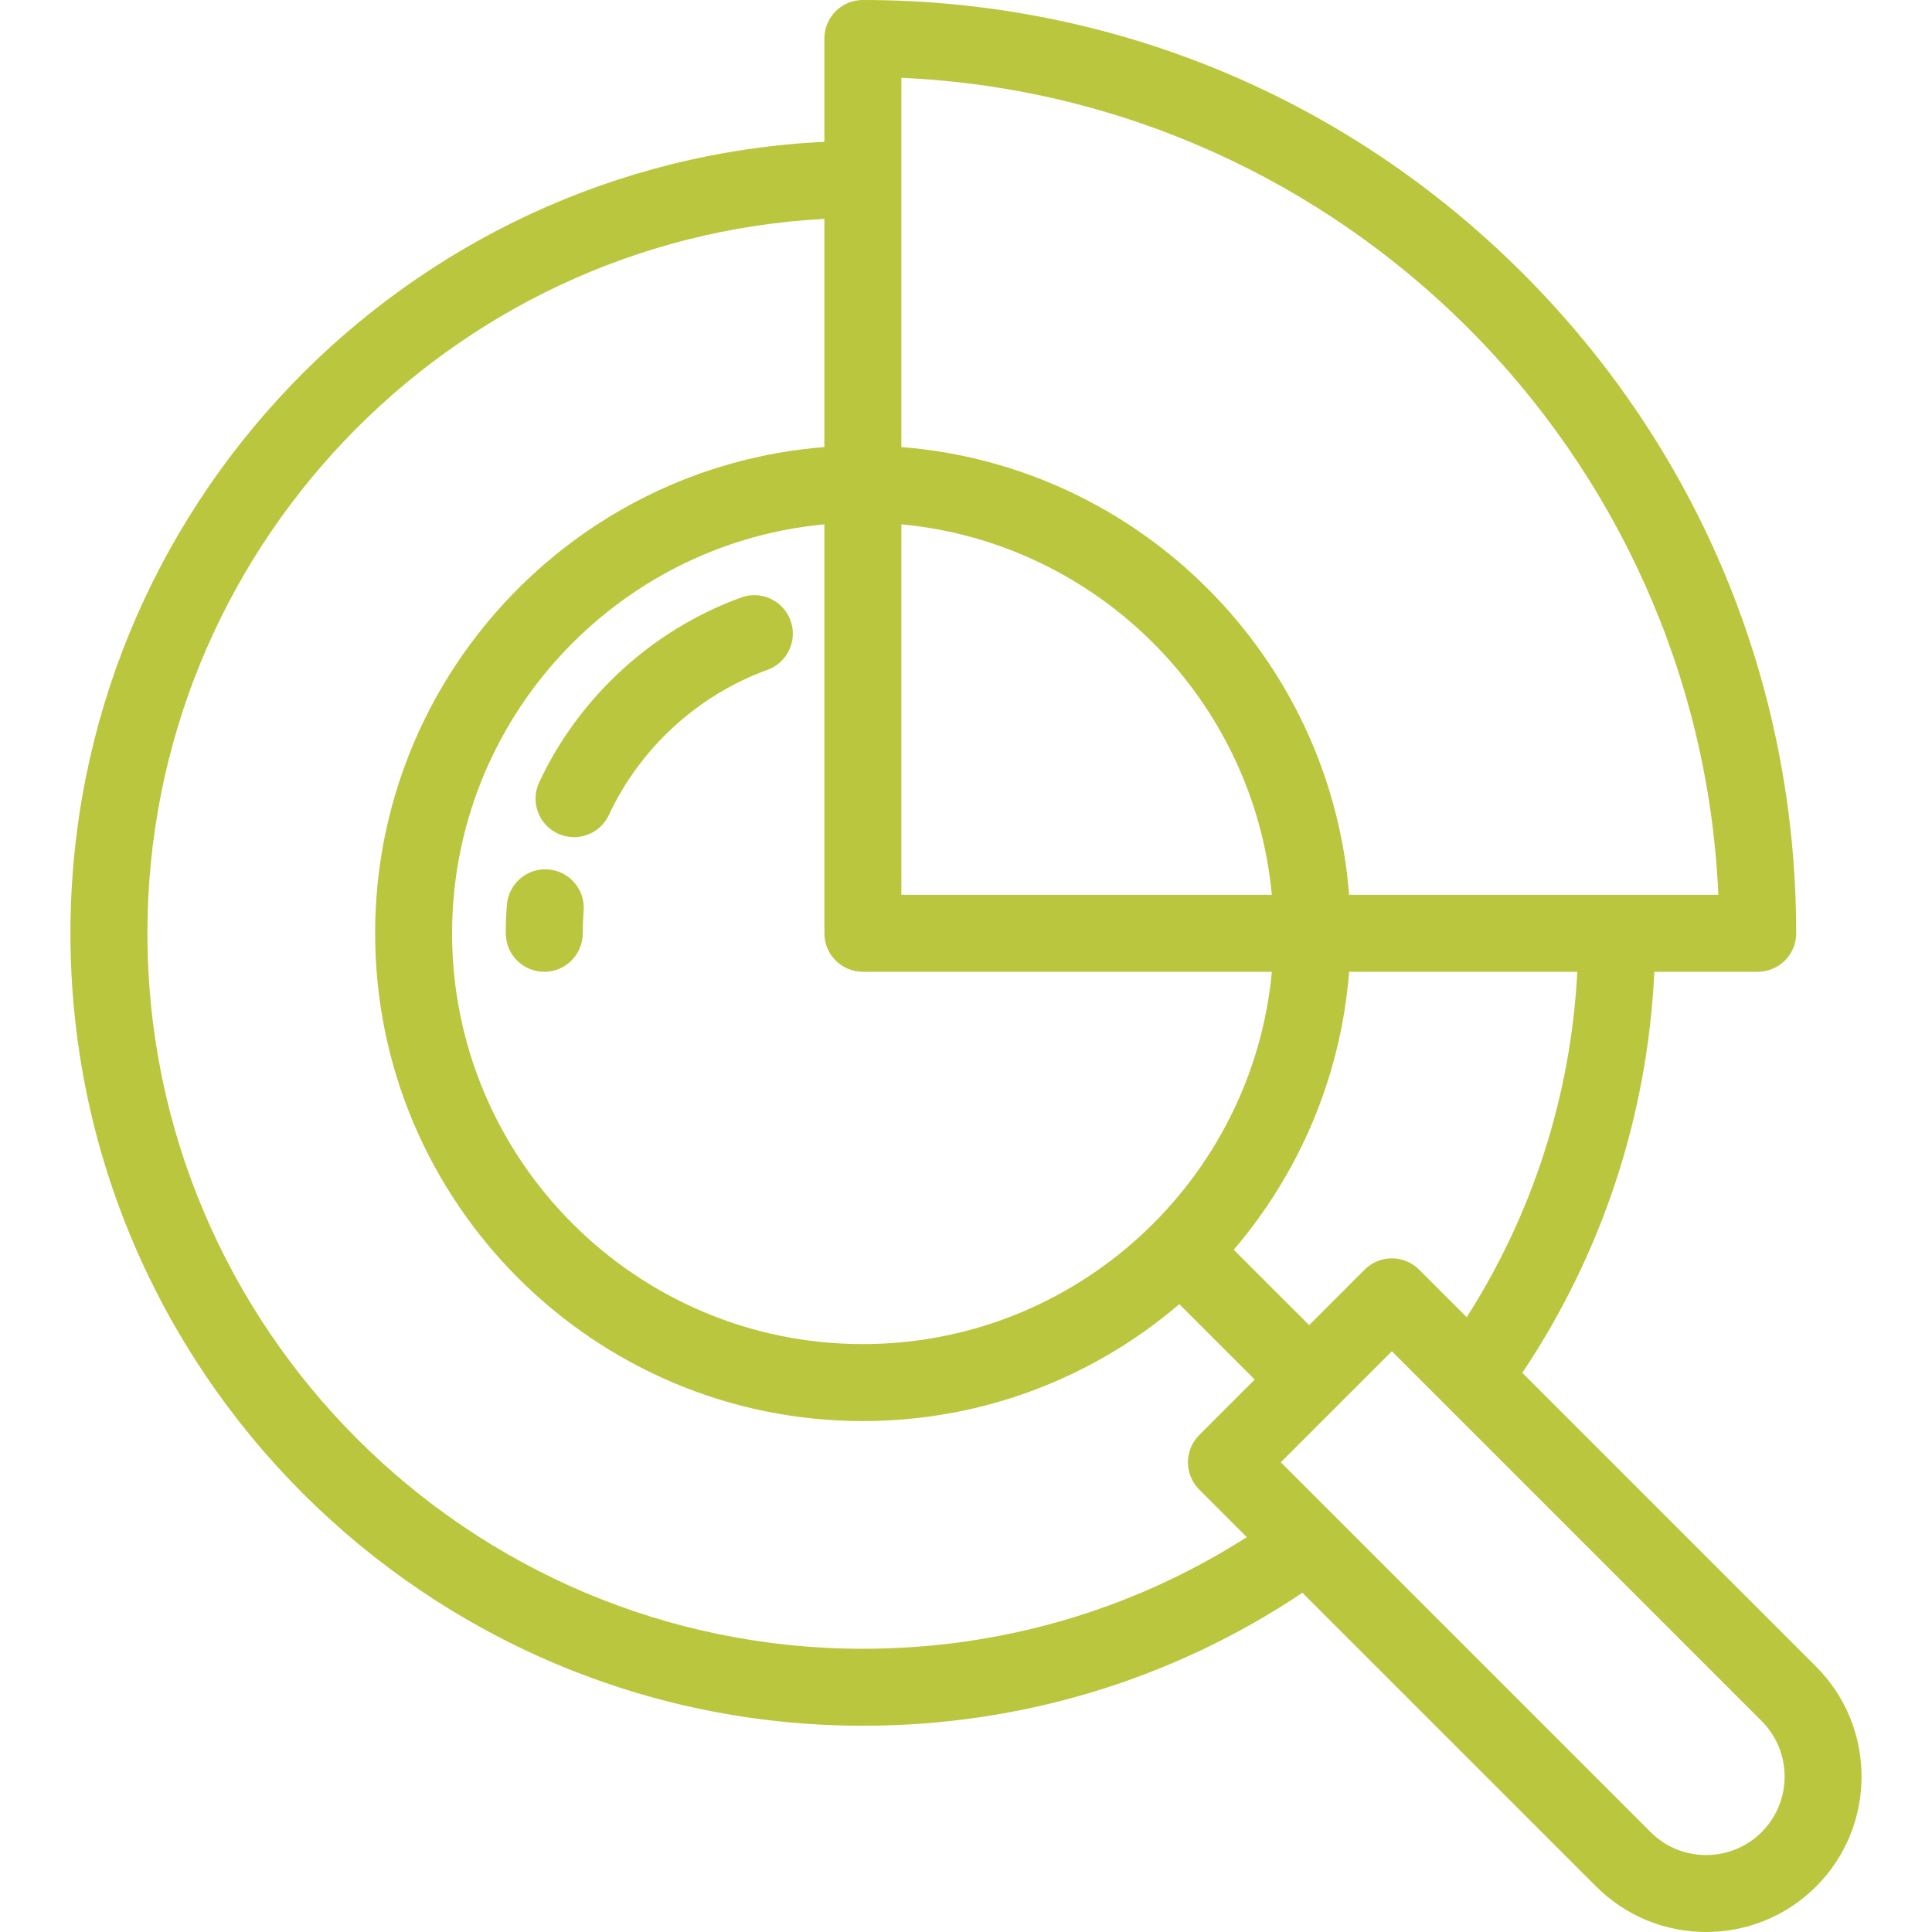
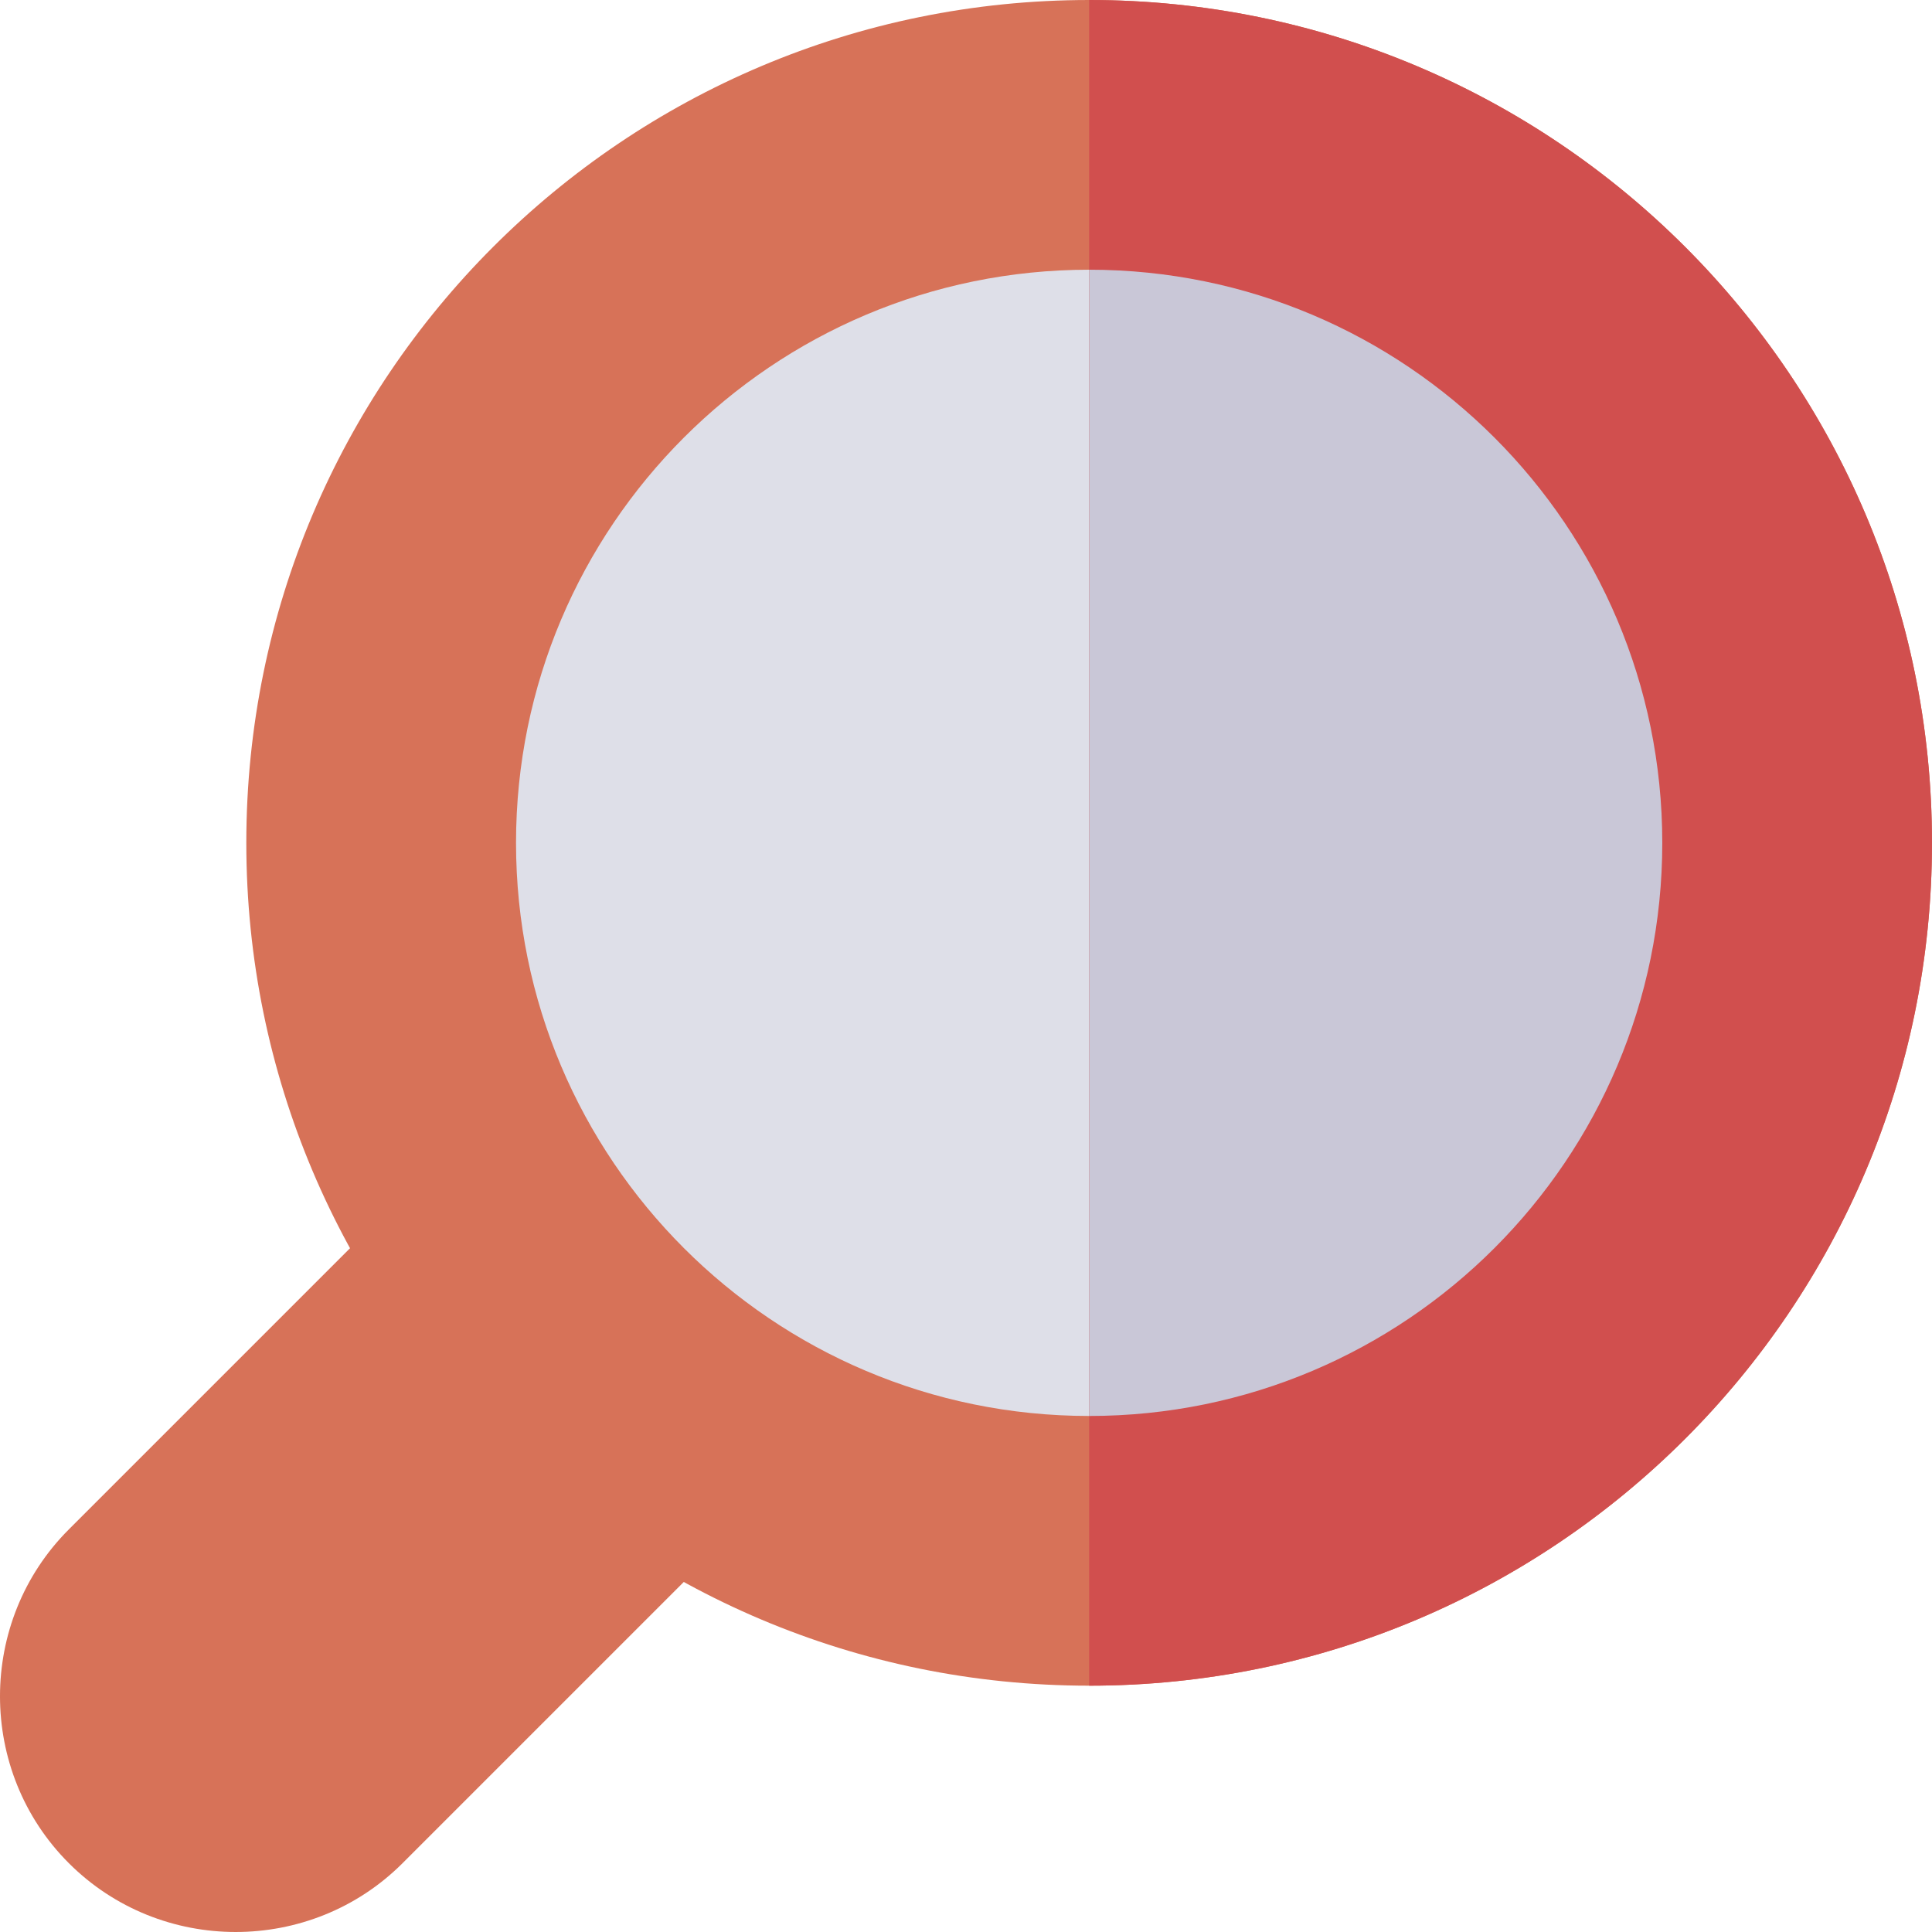
- <svg xmlns="http://www.w3.org/2000/svg" version="1.1" id="Layer_1" x="0px" y="0px" viewBox="0 0 512.001 512.001" style="enable-background:new 0 0 512.001 512.001;" xml:space="preserve" width="512px" height="512px">
-   <g>
-     <g>
-       <path d="M481.283,441.672l-77.852-77.852c21.198-31.713,33.178-68.131,34.992-106.283h27.386c5.633,0,10.2-4.566,10.2-10.2    c0-66.066-25.727-128.177-72.444-174.893C356.848,25.727,294.737,0,228.671,0c-5.633,0-10.2,4.566-10.2,10.2v27.385    C107.394,42.923,18.668,134.961,18.668,247.338c0,115.796,94.207,210.003,210.003,210.003c41.859,0,81.958-12.16,116.484-35.242    l77.851,77.851c8.033,8.033,18.587,12.05,29.138,12.05c10.552,0,21.105-4.017,29.139-12.051    C497.35,483.883,497.35,457.739,481.283,441.672z M388.694,349.081l-12.62-12.62c-3.983-3.983-10.441-3.982-14.424,0    l-14.715,14.715l-19.98-19.98c17.23-20.165,28.381-45.672,30.576-73.658h60.477C416.283,290.264,406.26,321.547,388.694,349.081z     M238.871,20.626c117.047,5.197,211.316,99.465,216.513,216.512h-97.851c-4.953-63.159-55.503-113.708-118.662-118.662V20.626z     M238.871,138.958c51.902,4.846,93.334,46.278,98.18,98.179h-98.18V138.958z M228.671,257.537h108.388    c-5.161,55.26-51.802,98.662-108.388,98.662c-60.027,0-108.861-48.835-108.861-108.861c0-56.586,43.401-103.227,98.662-108.387    v108.387C218.472,252.97,223.038,257.537,228.671,257.537z M317.795,394.738l12.624,12.624    c-30.382,19.386-65.325,29.58-101.748,29.58c-104.548,0-189.604-85.056-189.604-189.604c0-101.128,79.578-184.018,179.405-189.334    v60.475c-66.525,5.217-119.061,61.017-119.061,128.859c0,71.275,57.986,129.26,129.26,129.26    c31.974,0,61.268-11.675,83.858-30.978l19.98,19.98l-14.714,14.714c-1.912,1.912-2.987,4.507-2.987,7.212    C314.808,390.231,315.883,392.826,317.795,394.738z M466.859,485.525c-8.112,8.114-21.314,8.115-29.428,0l-98-98l29.429-29.429    l97.999,97.999C474.972,464.21,474.972,477.412,466.859,485.525z" fill="#bac63e" />
-     </g>
-   </g>
-   <g>
-     <g>
-       <path d="M209.502,164.452c-1.919-5.297-7.768-8.034-13.064-6.117c-23.462,8.499-42.982,26.36-53.556,49.002    c-2.384,5.104-0.178,11.174,4.925,13.557c1.396,0.652,2.864,0.961,4.309,0.961c3.839,0,7.516-2.179,9.248-5.886    c8.298-17.771,23.614-31.787,42.02-38.453C208.682,175.597,211.42,169.748,209.502,164.452z" fill="#bac63e" />
-     </g>
-   </g>
-   <g>
-     <g>
-       <path d="M145.306,230.409c-5.615-0.453-10.528,3.749-10.972,9.364c-0.198,2.503-0.298,5.048-0.298,7.565    c0,5.633,4.566,10.2,10.2,10.2c5.633,0,10.2-4.566,10.2-10.2c0-1.983,0.08-3.987,0.235-5.957    C155.114,235.765,150.922,230.852,145.306,230.409z" fill="#bac63e" />
-     </g>
+ <svg xmlns="http://www.w3.org/2000/svg" version="1.1" id="Capa_1" x="0px" y="0px" viewBox="0 0 320.339 320.339" style="enable-background:new 0 0 320.339 320.339;" xml:space="preserve">
+   <g id="XMLID_905_">
+     <path id="XMLID_43_" style="fill:#D77258;" d="M11.413,308.925L11.413,308.925c-15.218-15.218-15.218-40.12,0-55.338l94.074-94.074   c15.218-15.218,40.12-15.218,55.338,0l0,0c15.218,15.218,15.218,40.12,0,55.338l-94.074,94.074   C51.533,324.143,26.631,324.143,11.413,308.925z" />
+     <circle id="XMLID_40_" style="fill:#D77258;" cx="180.589" cy="139.749" r="139.749" />
+     <circle id="XMLID_37_" style="fill:#DEDFE8;" cx="180.589" cy="139.749" r="95.029" />
+     <path id="XMLID_34_" style="fill:#D14F4E;" d="M180.589,0v279.499c77.181,0,139.749-62.568,139.749-139.749S257.771,0,180.589,0z" />
+     <path id="XMLID_3_" style="fill:#C9C7D7;" d="M180.589,44.72v190.059c52.483,0,95.029-42.546,95.029-95.029   S233.073,44.72,180.589,44.72z" />
  </g>
  <g>
</g>
  <g>
</g>
  <g>
</g>
  <g>
</g>
  <g>
</g>
  <g>
</g>
  <g>
</g>
  <g>
</g>
  <g>
</g>
  <g>
</g>
  <g>
</g>
  <g>
</g>
  <g>
</g>
  <g>
</g>
  <g>
</g>
</svg>
